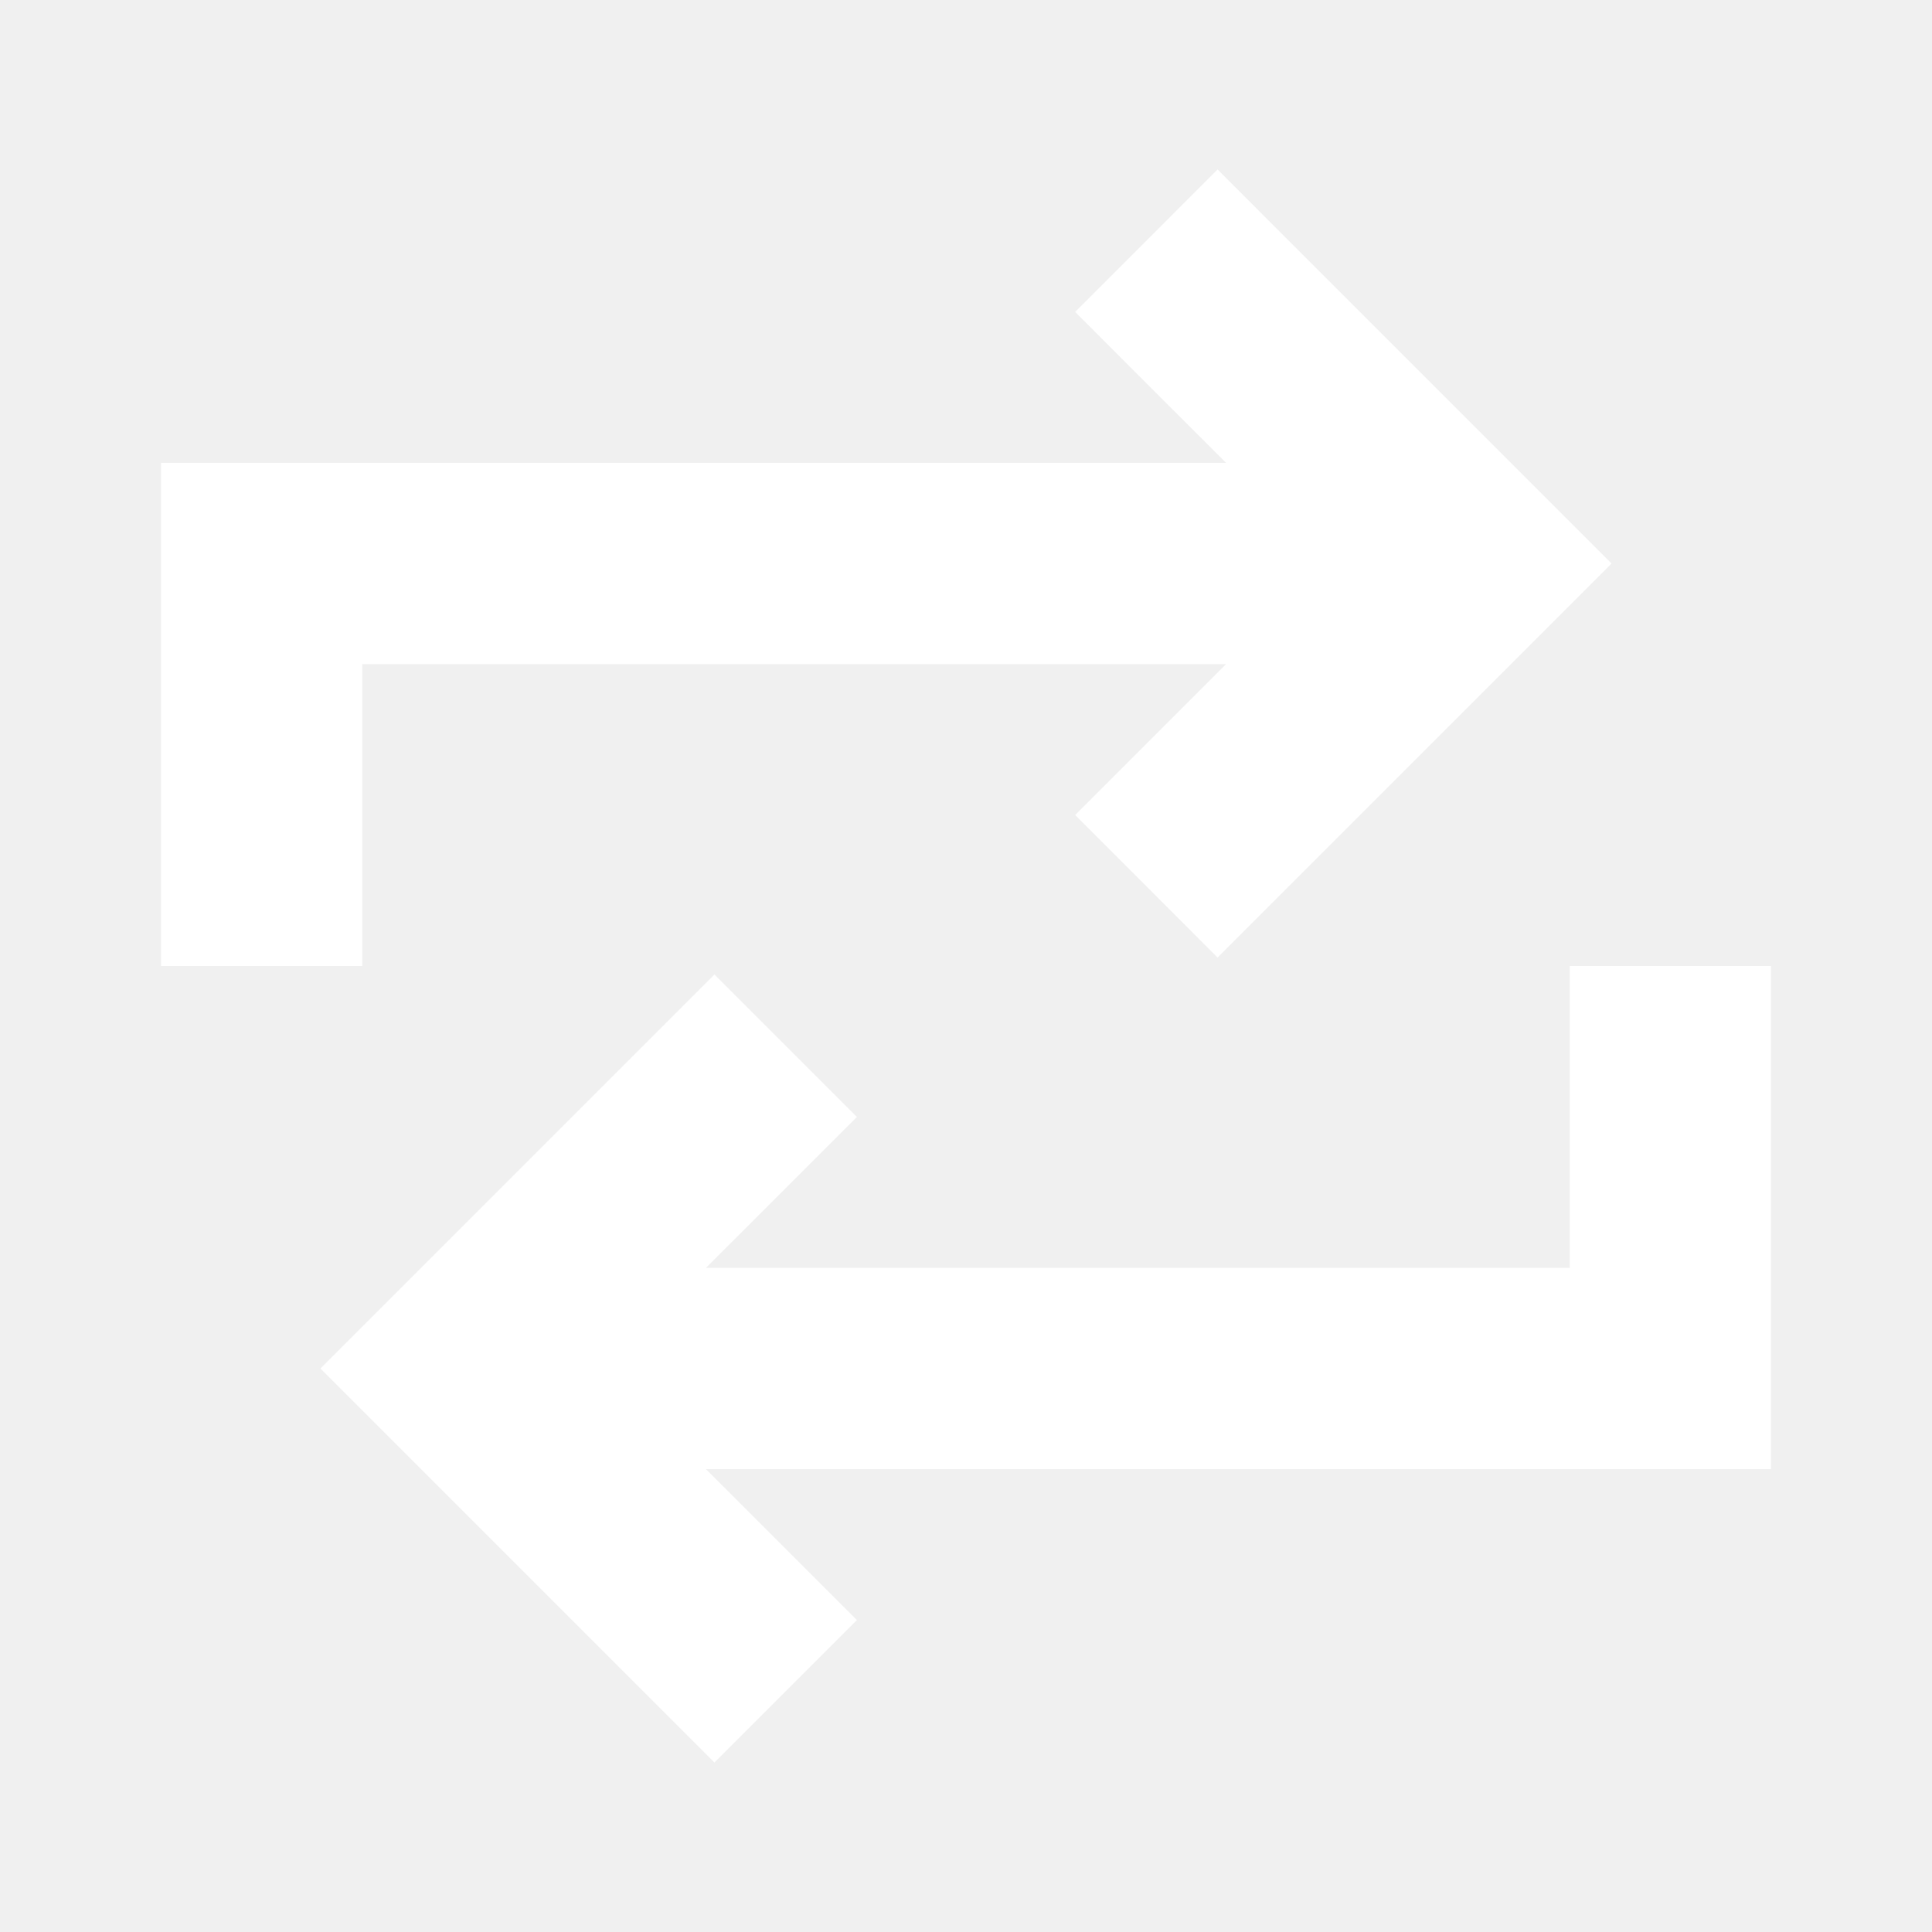
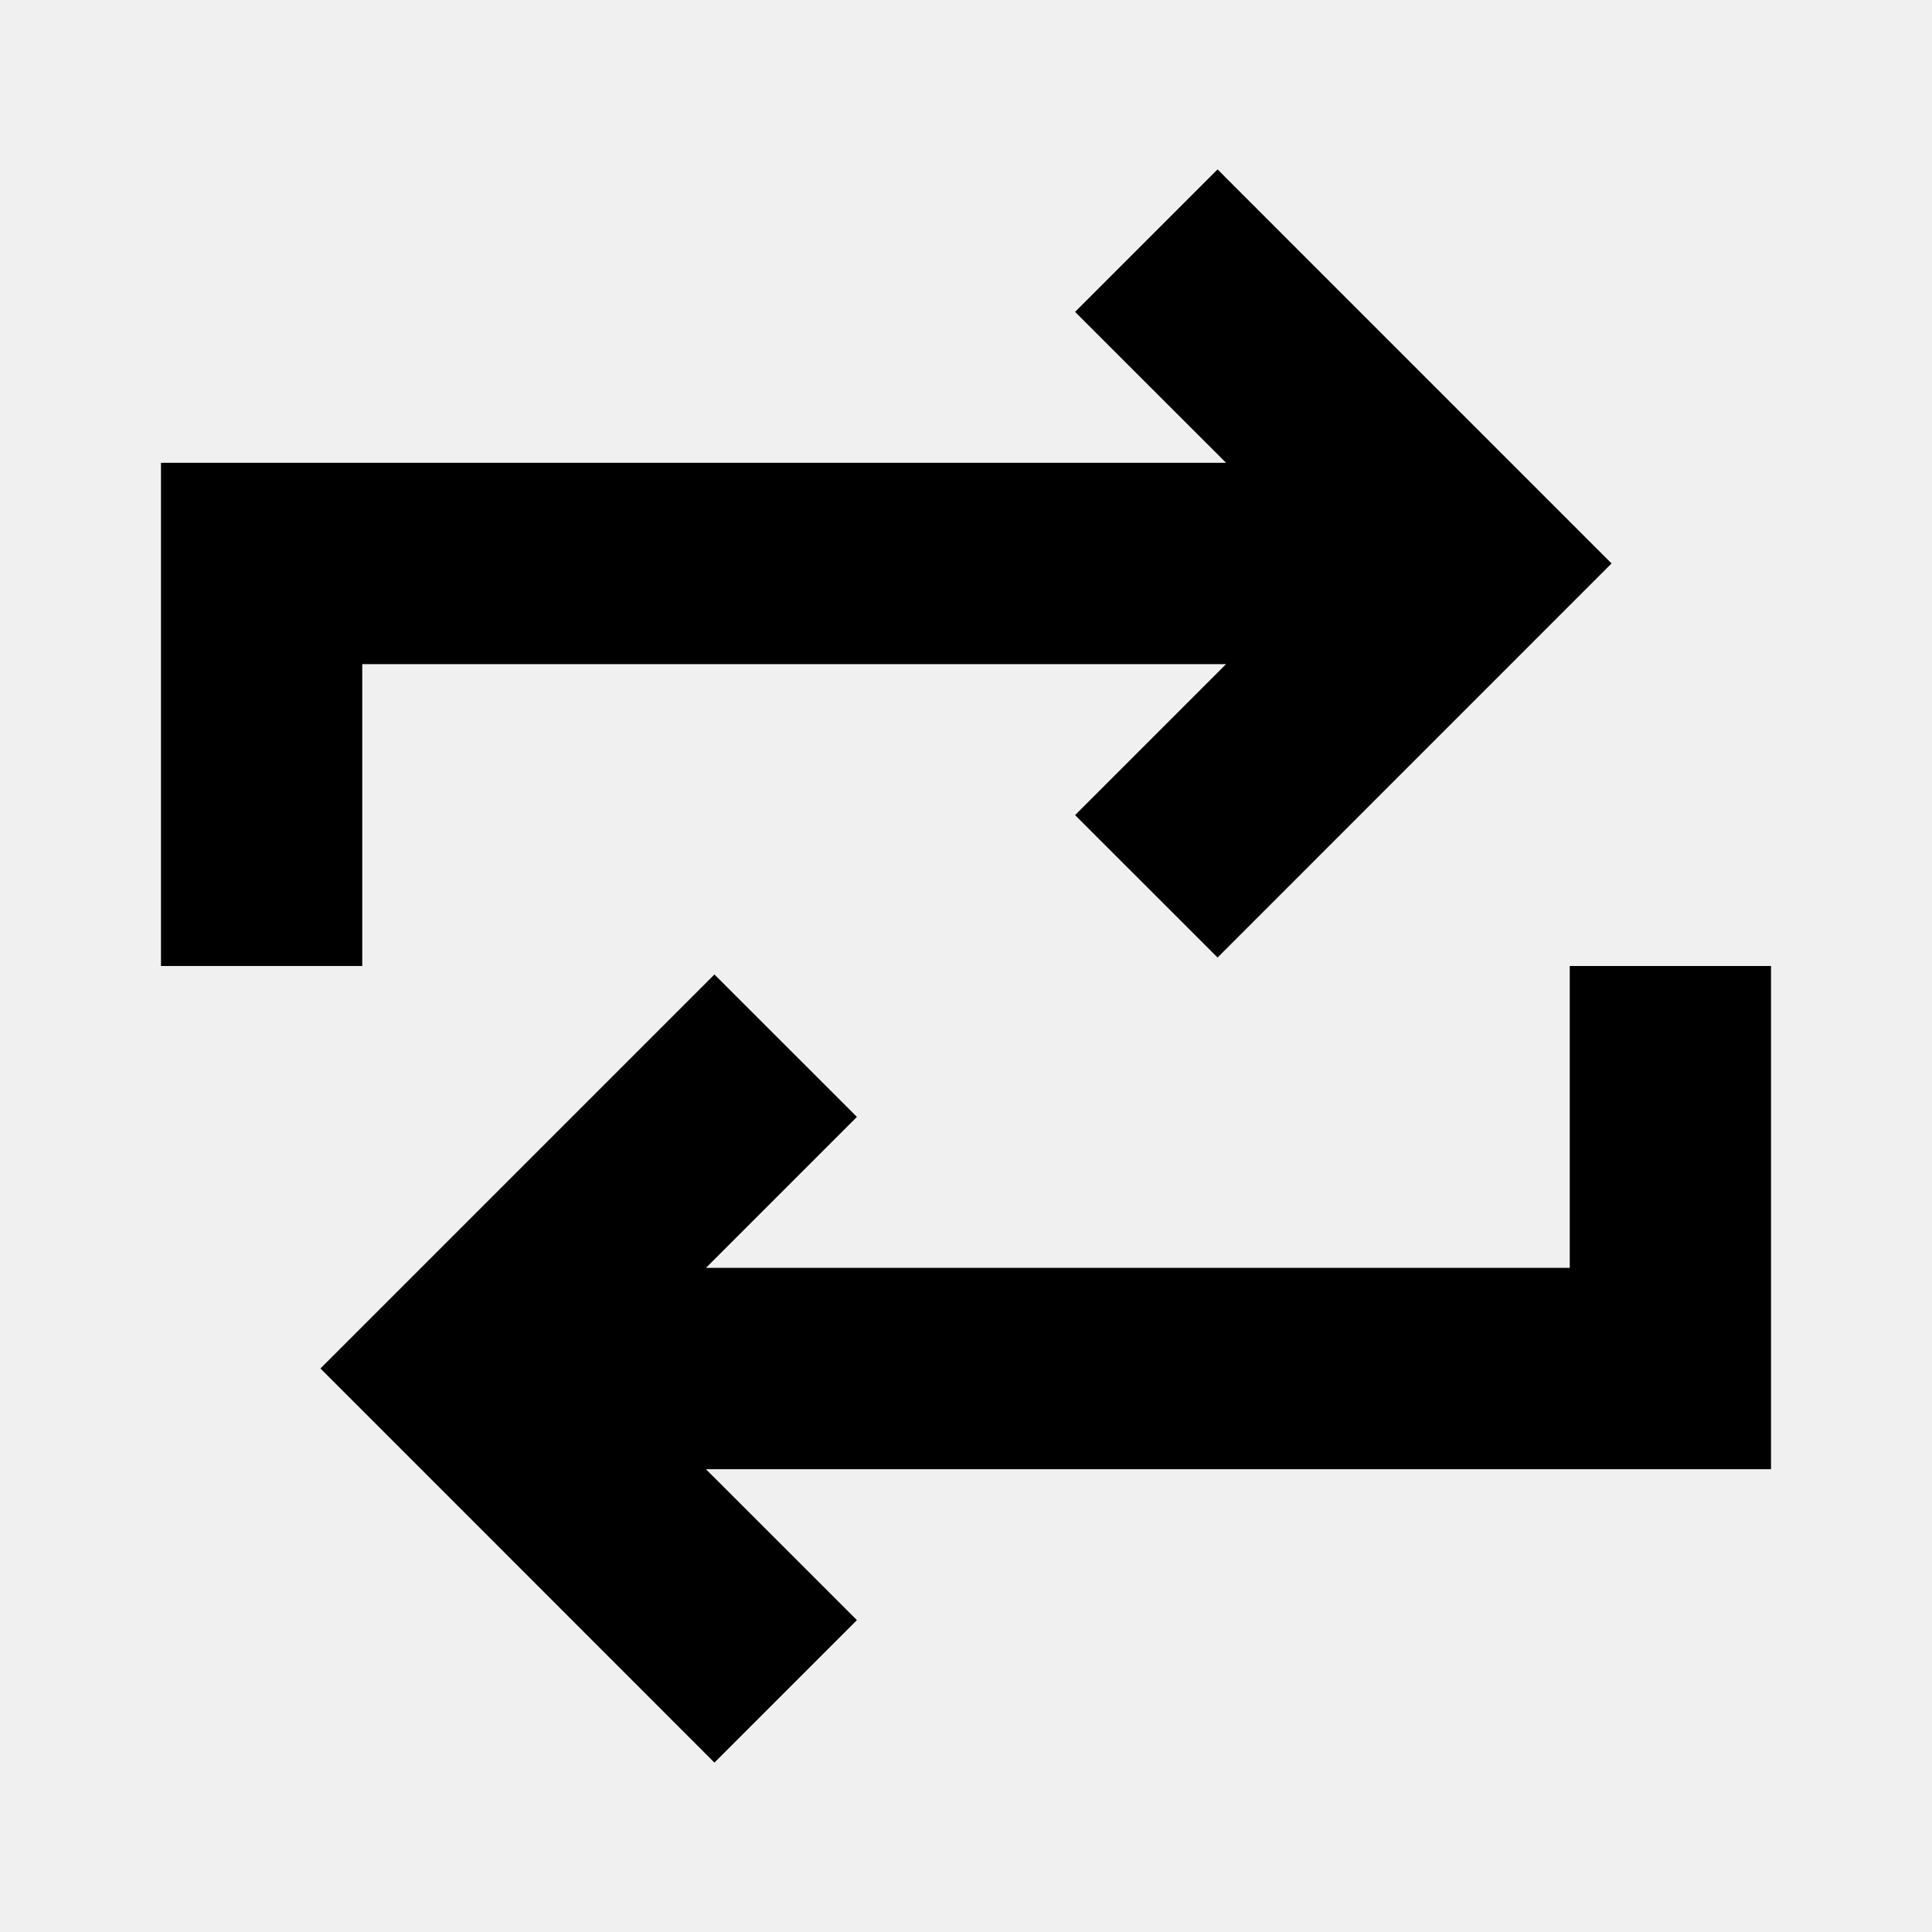
- <svg xmlns="http://www.w3.org/2000/svg" width="28" height="28" viewBox="0 0 28 28" fill="none">
-   <g clip-path="url(#clip0_413_843)">
-     <path d="M2.333 12.542V14H5.25V12.542V9.625H17.769L16.611 10.783L15.582 11.812L17.646 13.877L18.676 12.847L22.322 9.201L23.356 8.167L22.326 7.137L18.68 3.491L17.646 2.456L15.582 4.521L16.611 5.551L17.769 6.708H3.792H2.333V8.167V12.542ZM25.667 15.458V14H22.75V15.458V18.375H10.231L11.389 17.218L12.419 16.188L10.354 14.123L9.324 15.153L5.679 18.799L4.644 19.833L5.674 20.863L9.32 24.509L10.354 25.544L12.419 23.479L11.389 22.449L10.231 21.292H24.209H25.667V19.833V15.458Z" fill="white" />
-   </g>
-   <defs>
-     <clipPath id="clip0_413_843">
-       <rect width="23.333" height="23.333" fill="white" transform="translate(2.3335 2.33337)" />
-     </clipPath>
-   </defs>
+ <svg xmlns="http://www.w3.org/2000/svg" fill="currentColor" viewBox="0 0 28 28">
+   <path d="M2.333 12.542V14H5.25V9.625h12.519l-1.158 1.158-1.03 1.03 2.065 2.064 1.03-1.03L22.322 9.2l1.034-1.034-1.03-1.03L18.68 3.49l-1.034-1.035-2.065 2.065 1.03 1.03 1.158 1.157H2.333v5.834Zm23.334 2.916V14H22.75v4.375H10.231l1.158-1.158 1.03-1.03-2.065-2.064-1.03 1.03-3.646 3.646-1.034 1.034 1.03 1.03L9.32 24.51l1.034 1.035 2.065-2.065-1.03-1.03-1.158-1.157h15.436v-5.834Z" />
</svg>
